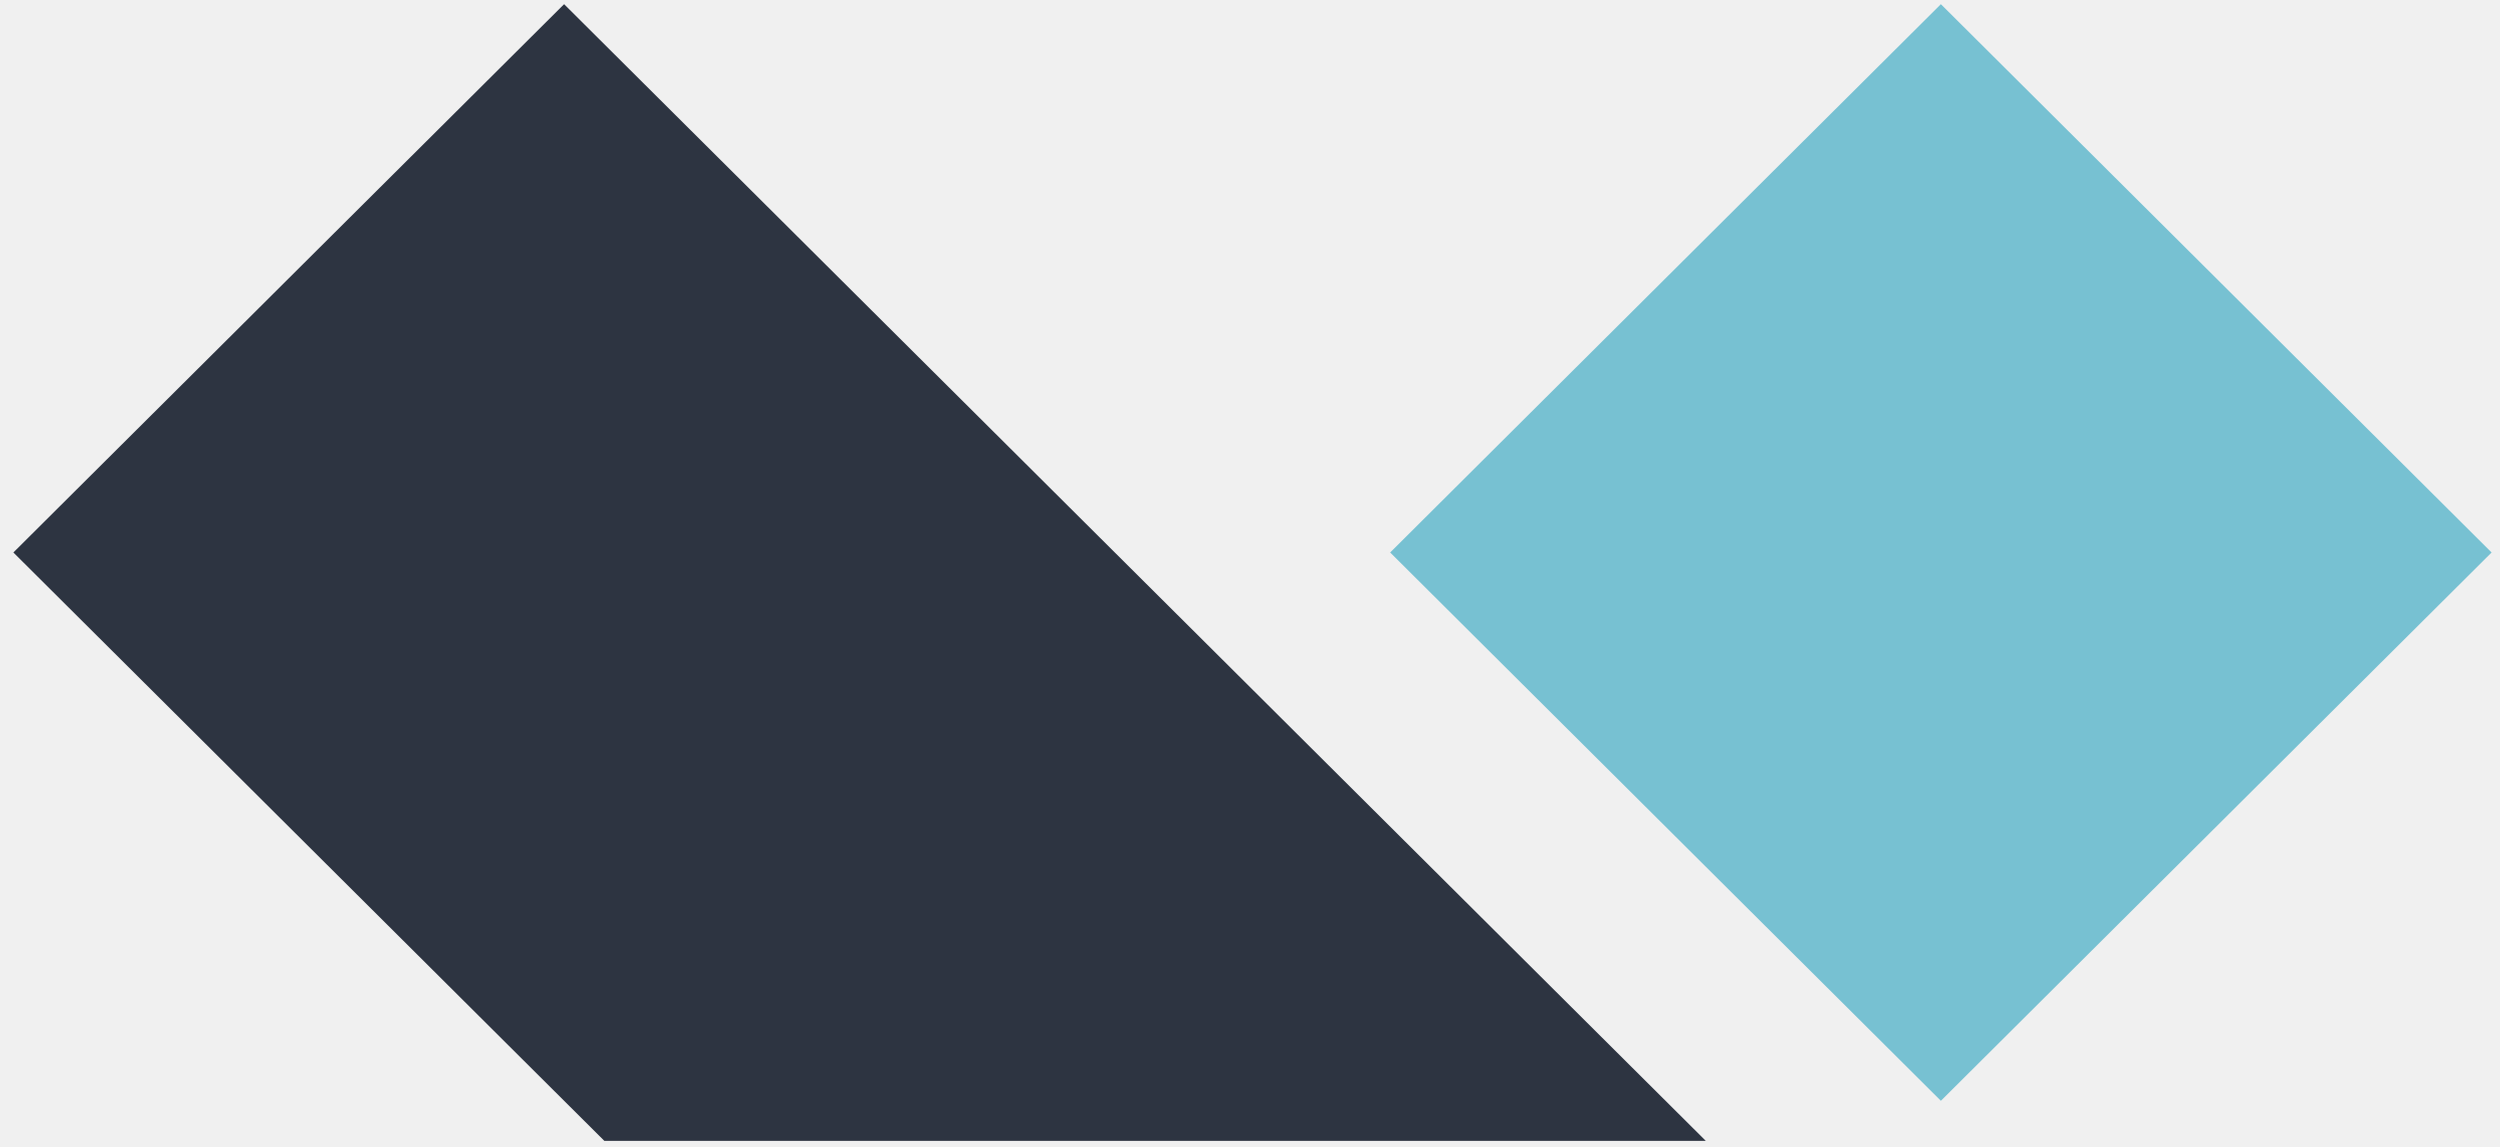
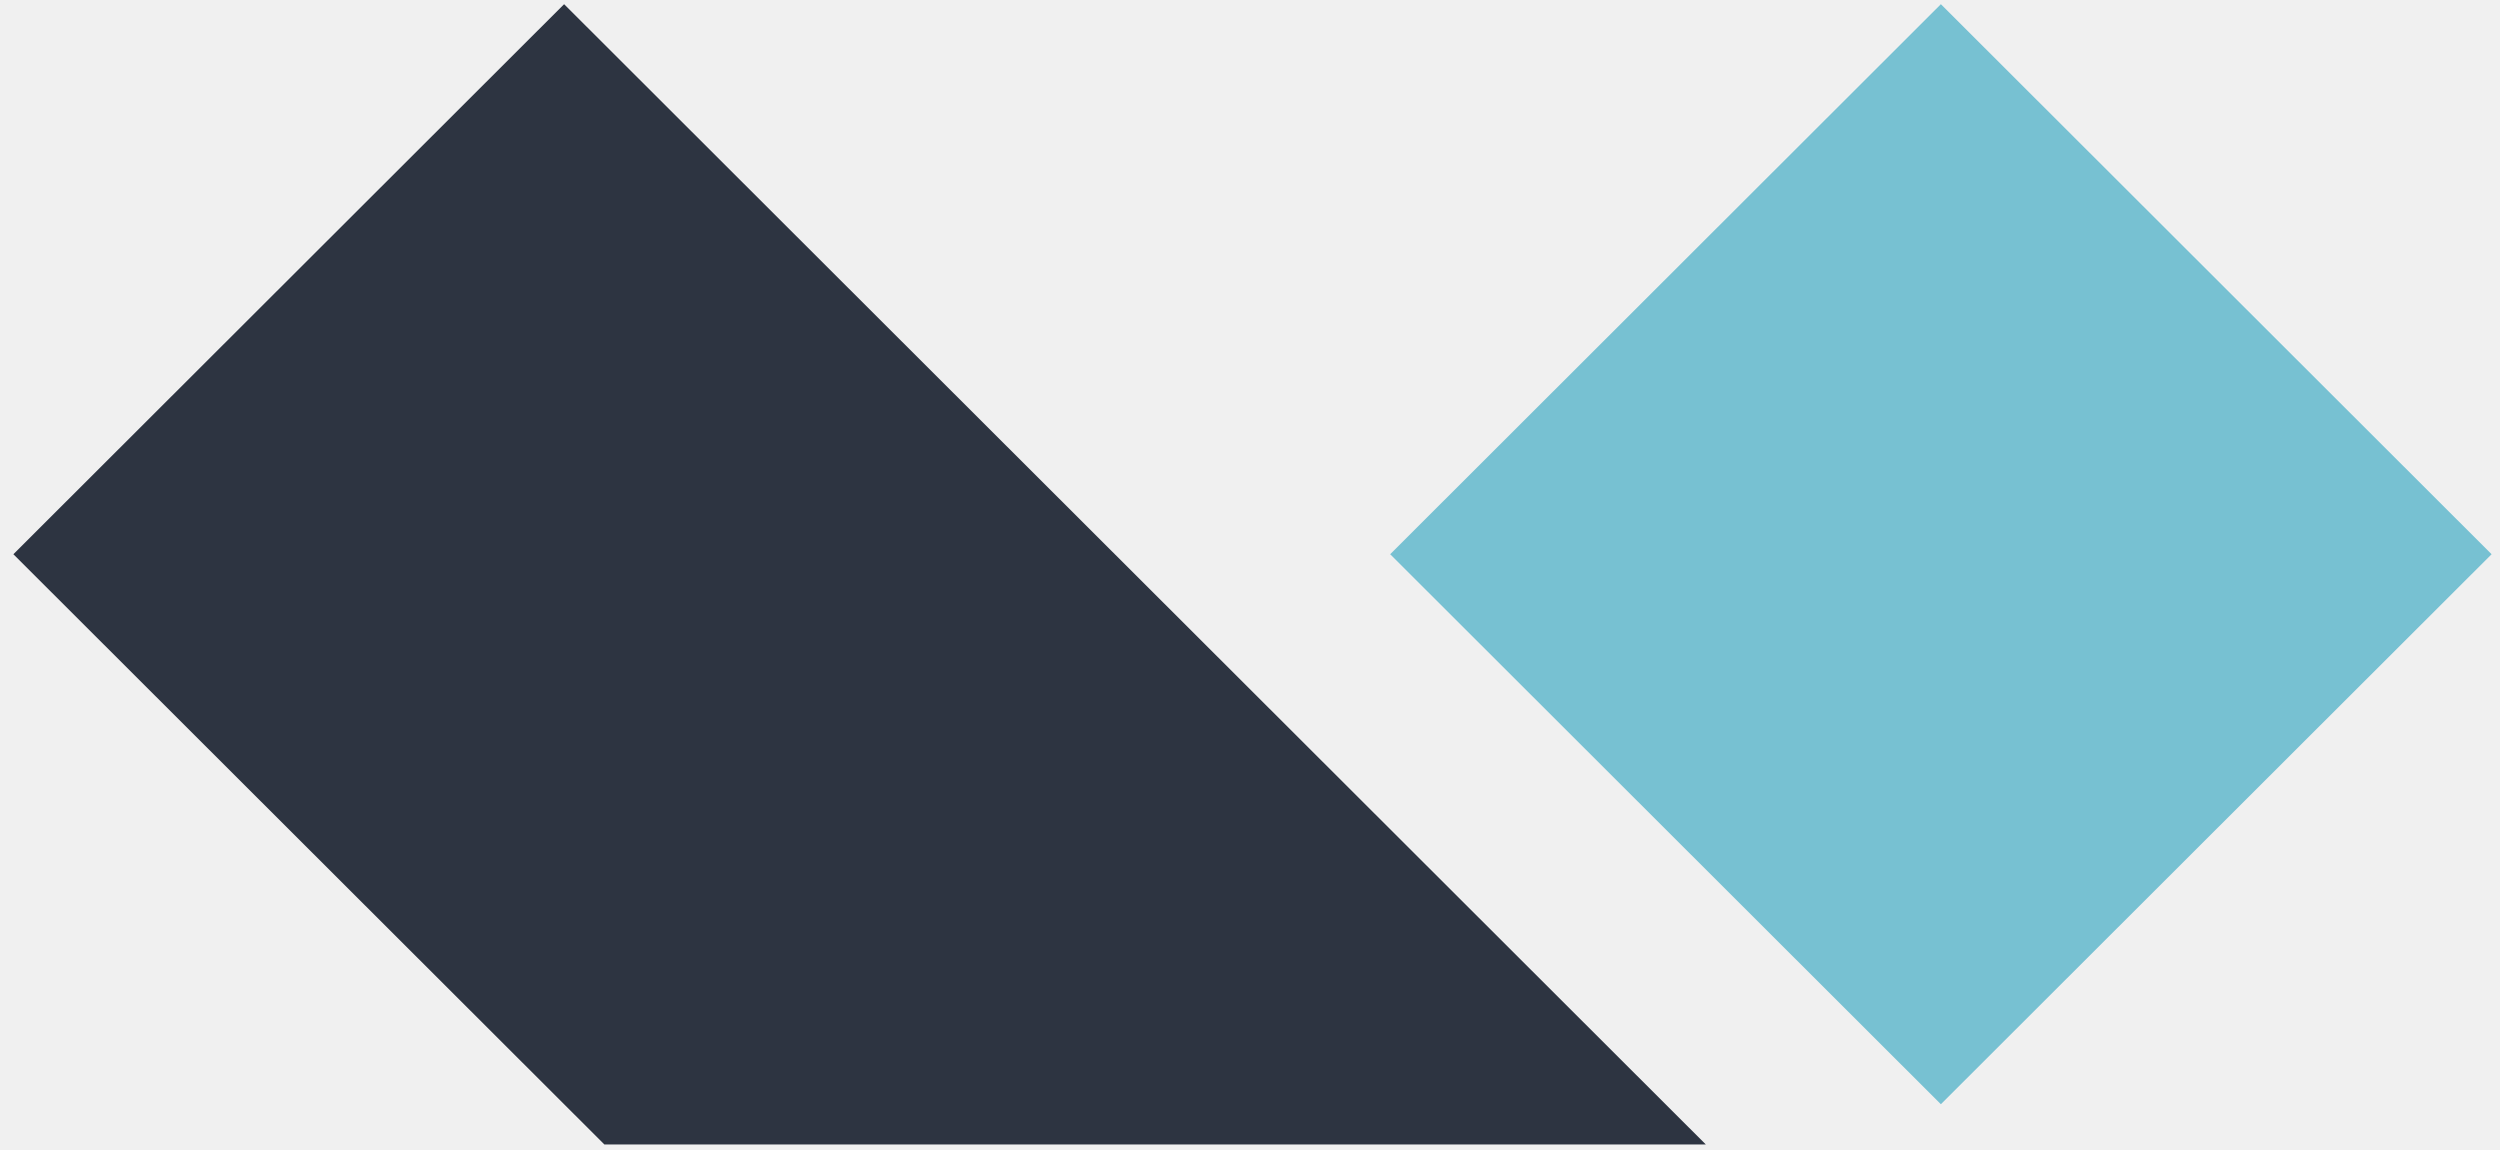
- <svg xmlns="http://www.w3.org/2000/svg" width="181" height="83" viewBox="0 0 181 83" fill="none">
-   <path fill-rule="evenodd" clip-rule="evenodd" d="M140.52 0.303L180.392 40L140.52 79.697L100.648 40L140.52 0.303Z" fill="#77C1D2" />
-   <path fill-rule="evenodd" clip-rule="evenodd" d="M40.84 0.303L123.5 82.6H43.756L0.968 40L40.84 0.303Z" fill="#2D3441" />
+ <svg xmlns="http://www.w3.org/2000/svg" width="100" height="46" viewBox="0 0 100 46" fill="none">
+   <g clip-path="url(#clip0_2128_14)">
+     <path fill-rule="evenodd" clip-rule="evenodd" d="M77.635 0.168L99.664 22.169L77.635 44.169L55.607 22.169L77.635 0.168Z" fill="#77C1D2" />
+     <path fill-rule="evenodd" clip-rule="evenodd" d="M22.564 0.168L68.232 45.778H24.174L0.535 22.169L22.564 0.168Z" fill="#2D3441" />
+   </g>
+   <defs>
+     <clipPath id="clip0_2128_14">
+       <rect width="100" height="46" fill="white" />
+     </clipPath>
+   </defs>
</svg>
